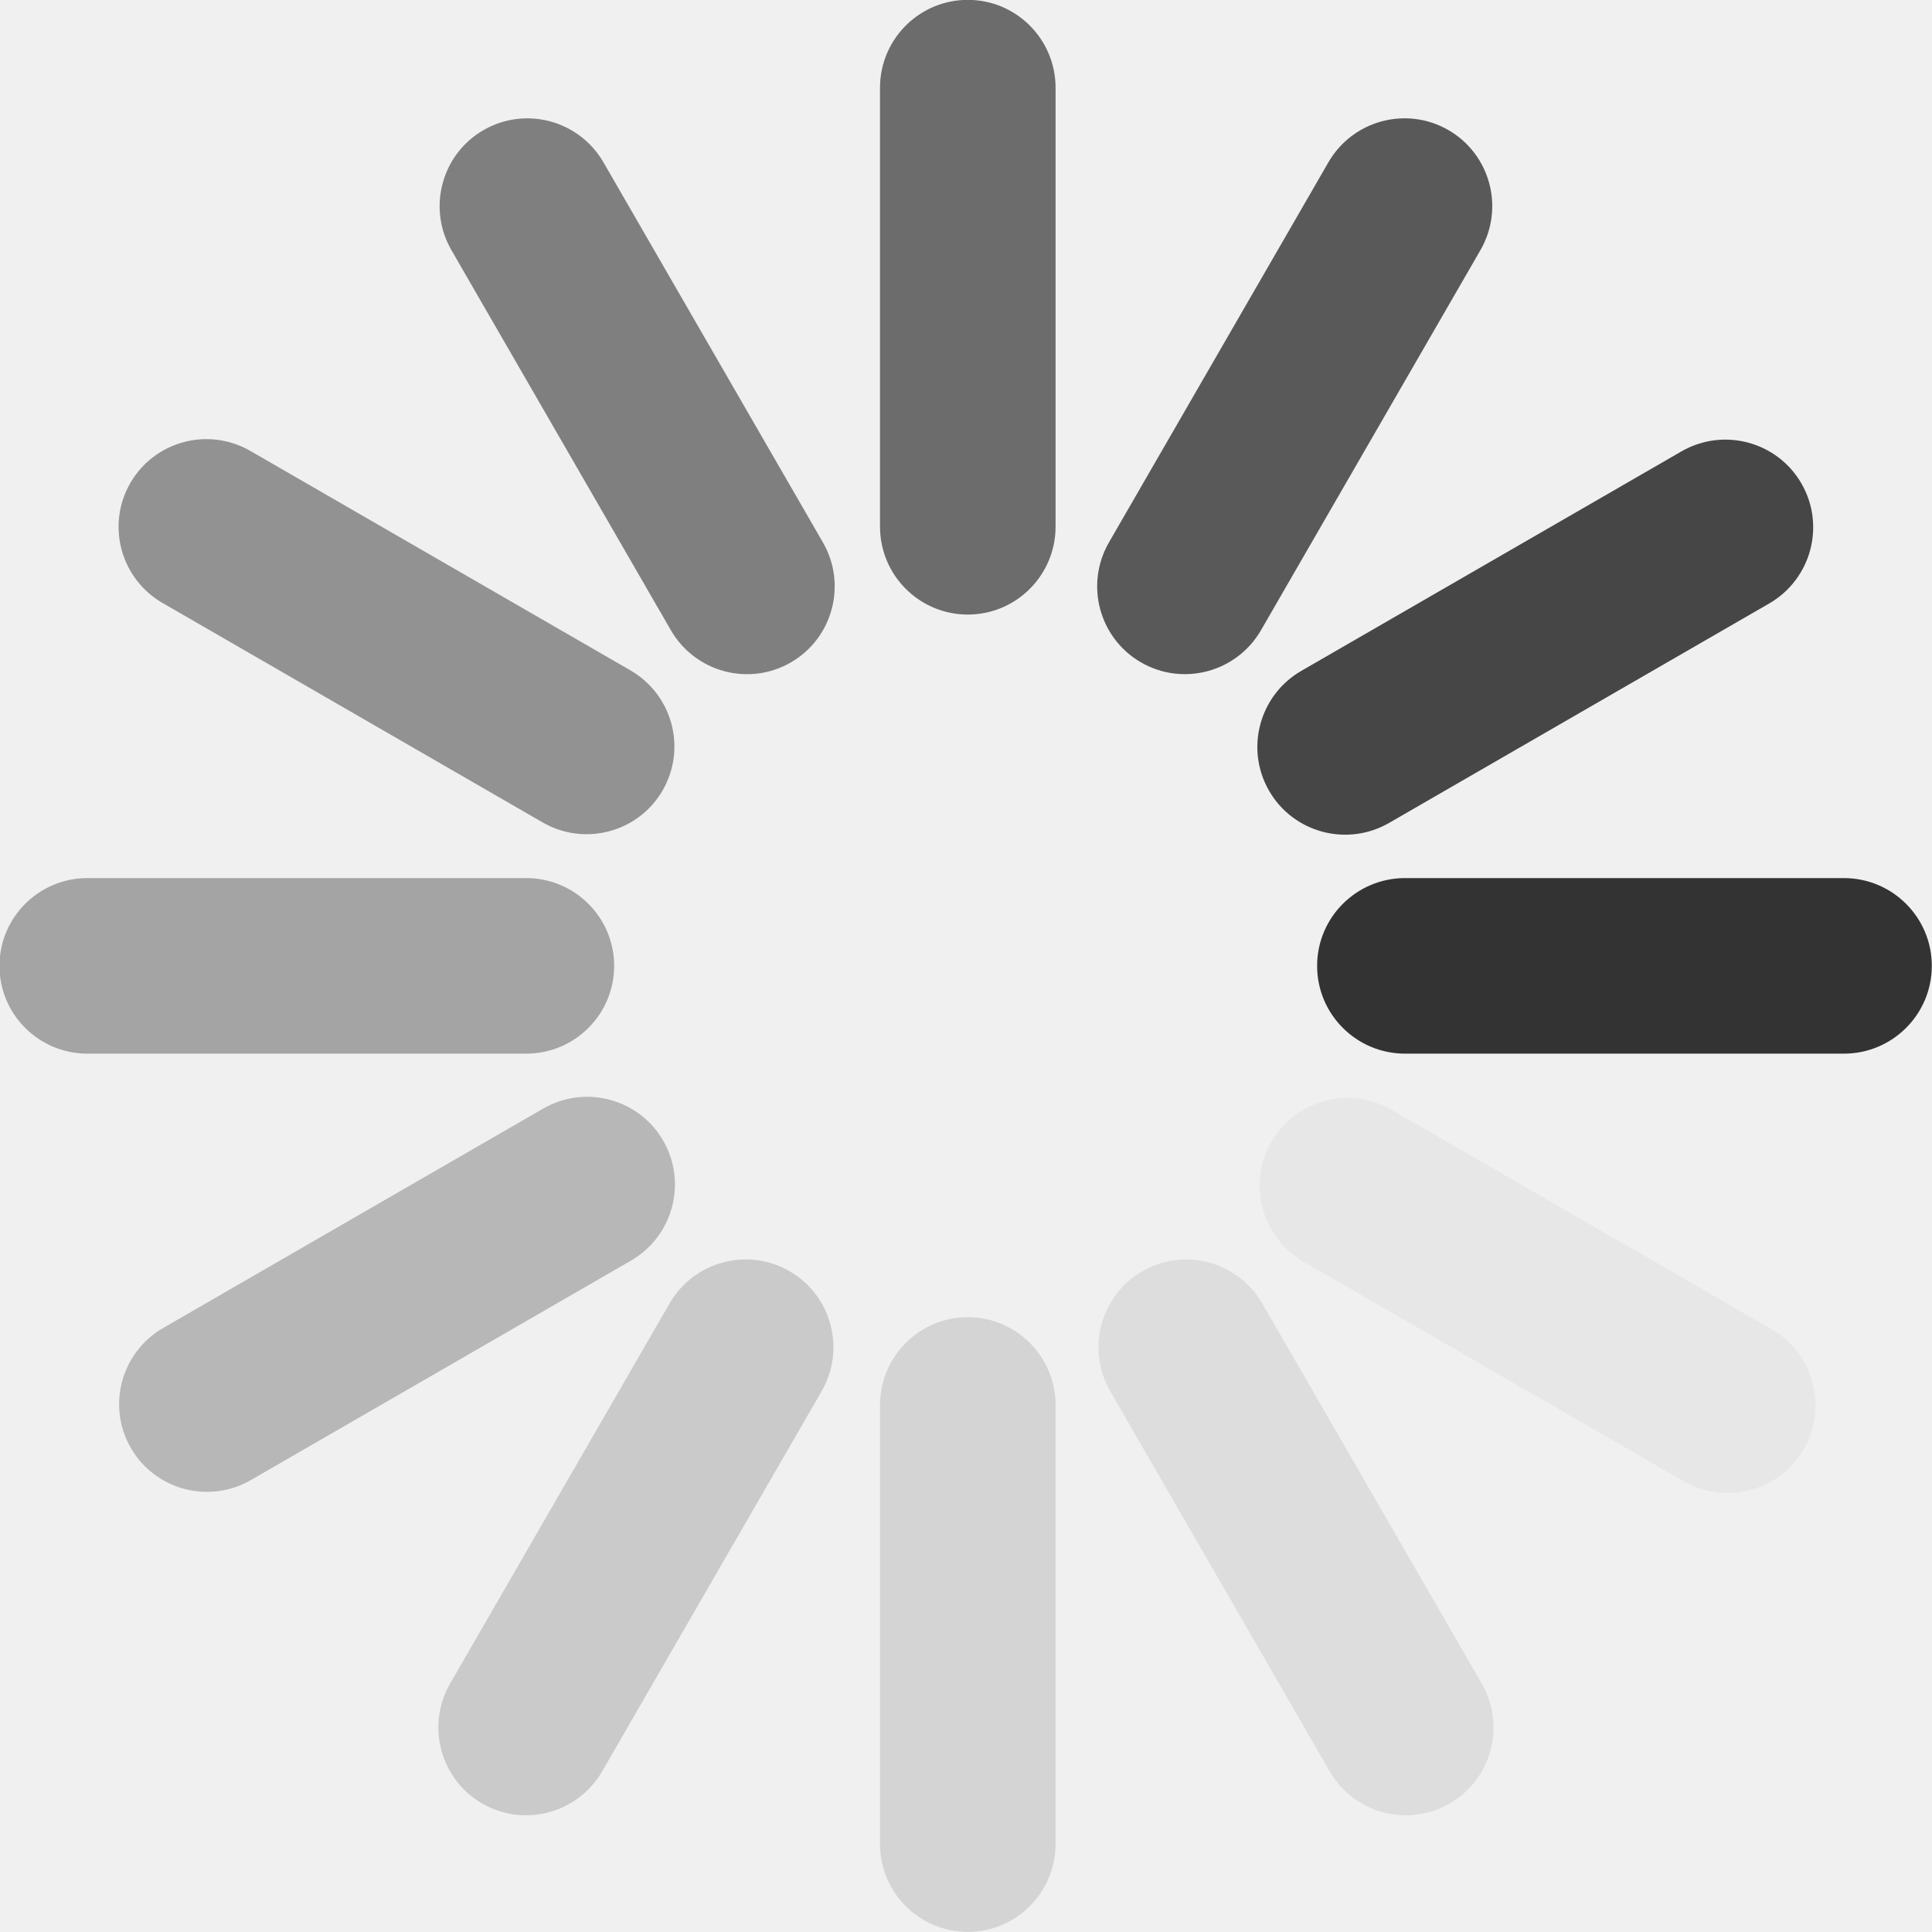
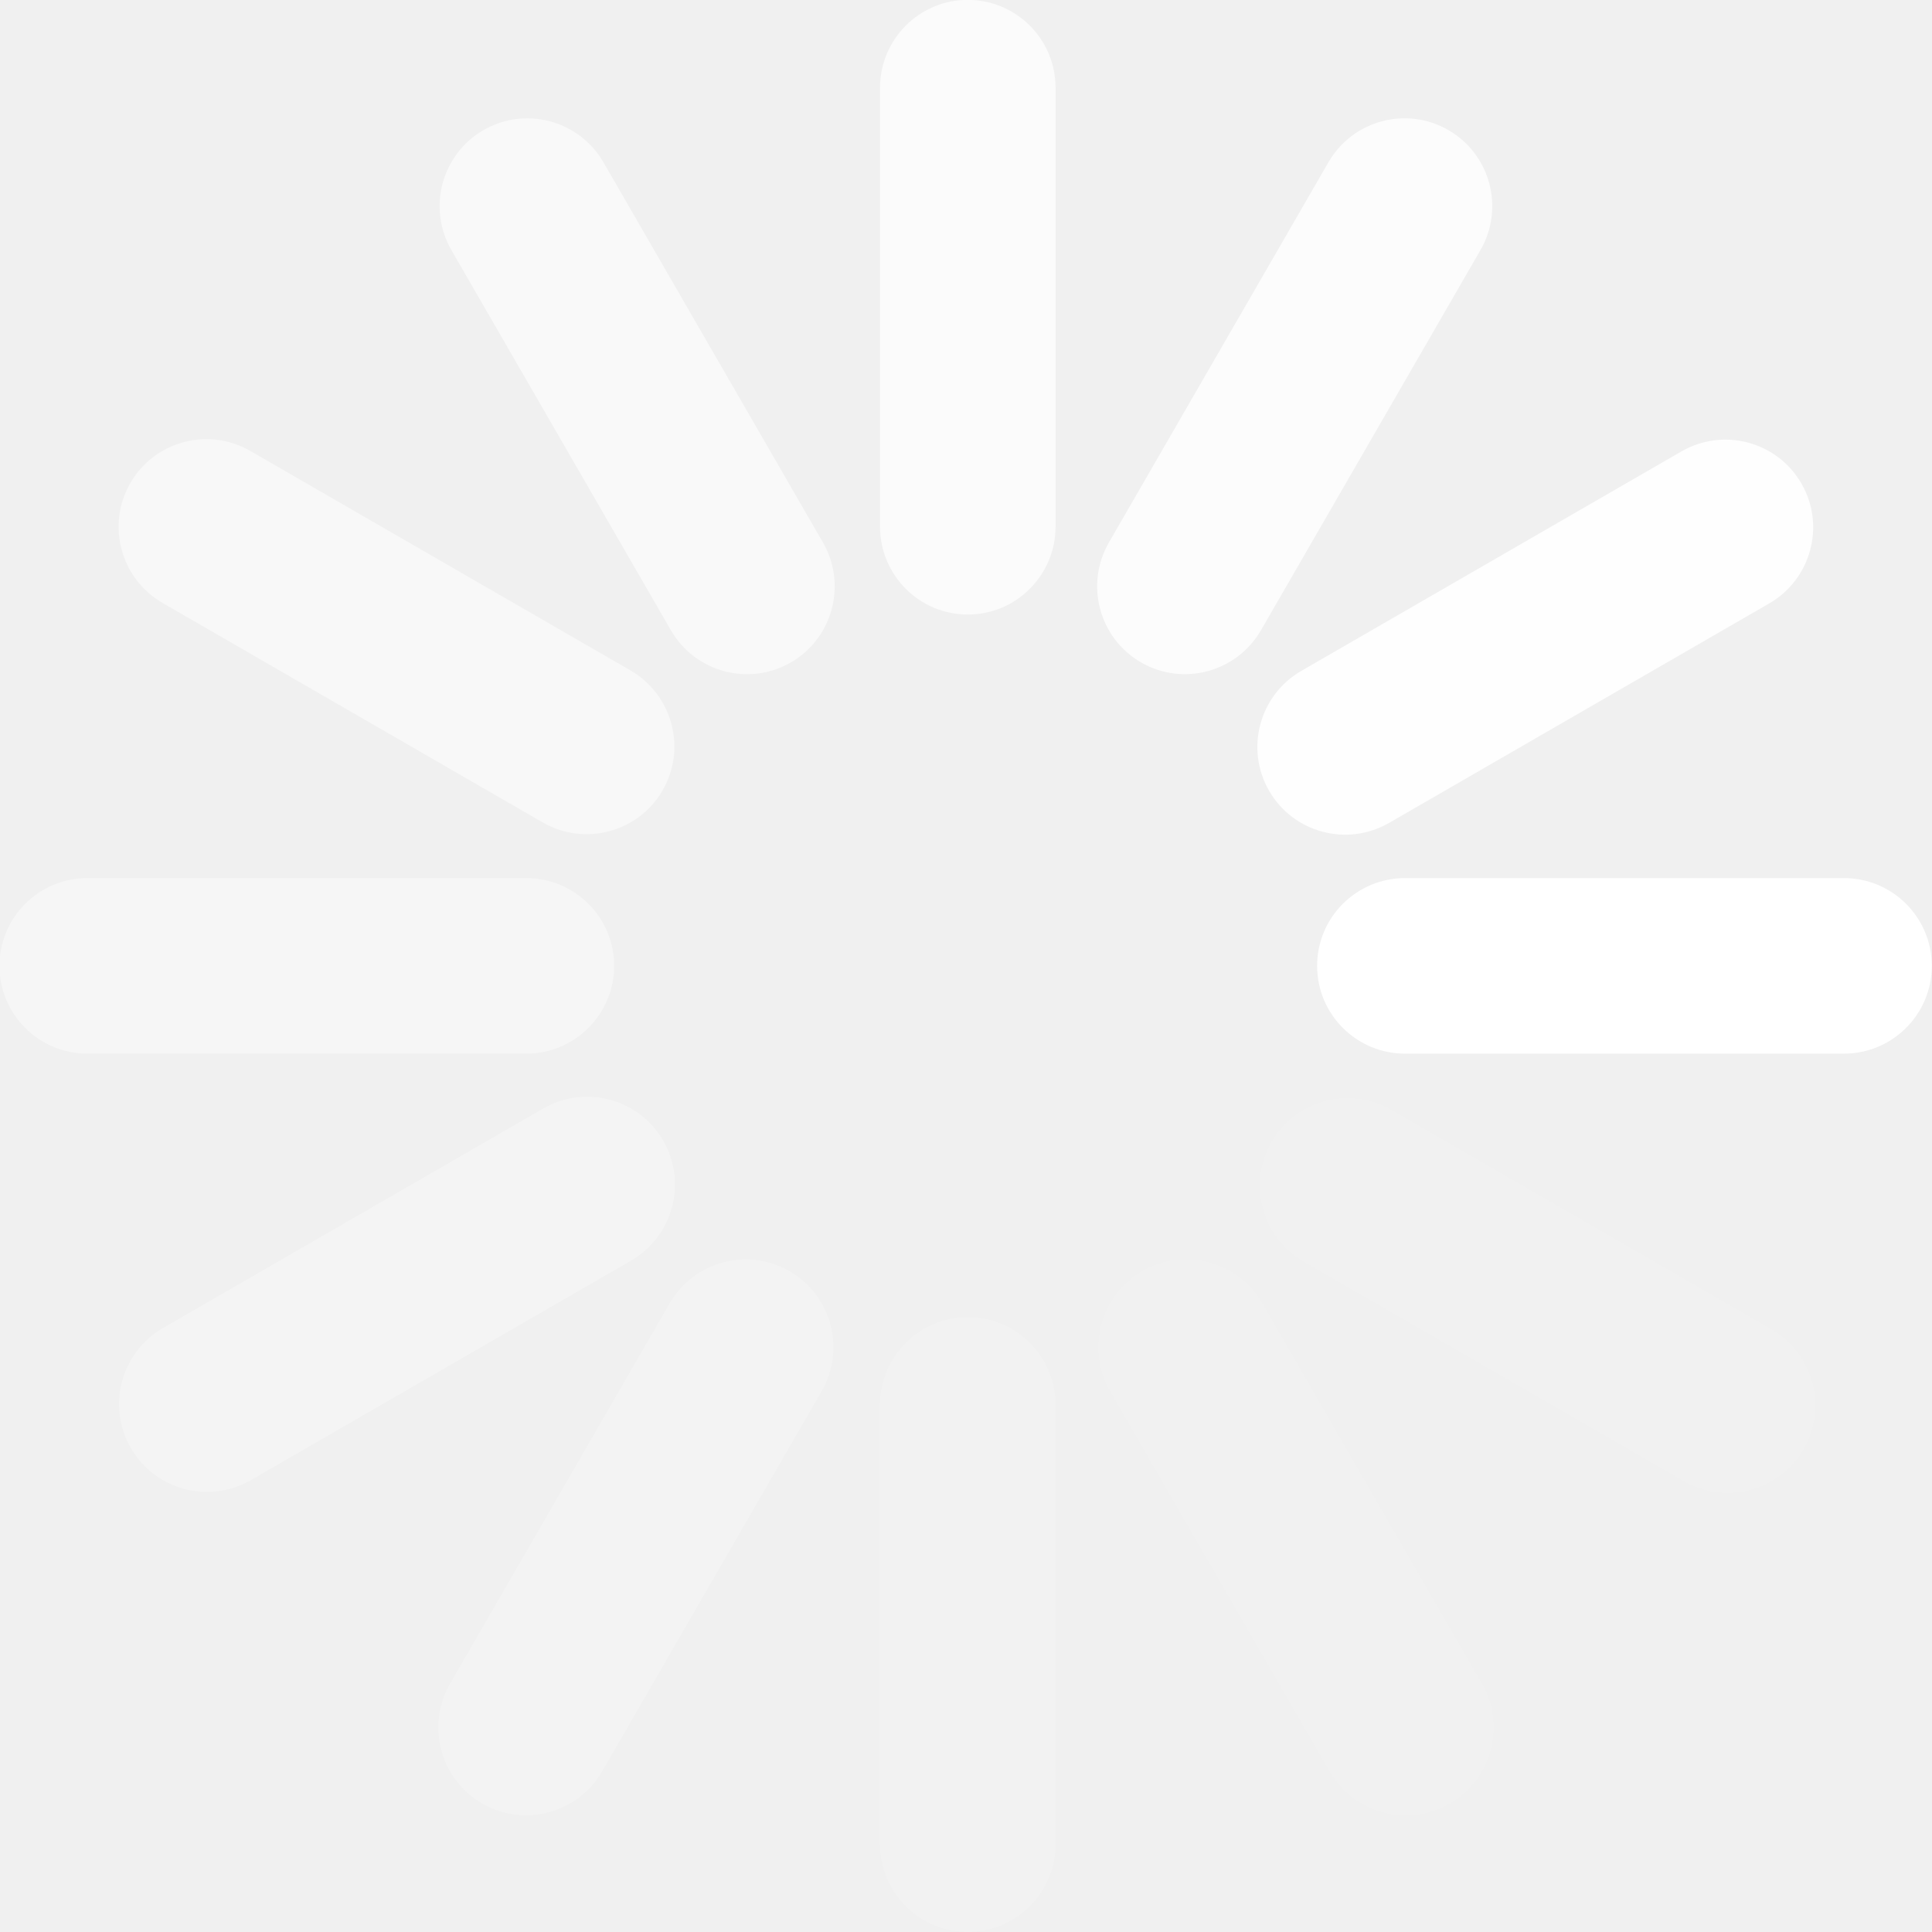
<svg xmlns="http://www.w3.org/2000/svg" width="22" height="22" version="1.1" viewBox="0 0 5.821 5.821">
  <g transform="translate(0 -291.18)">
-     <g transform="rotate(90 2.9104 294.09)" fill="#333" fill-rule="evenodd">
+     <g transform="rotate(90 2.9104 294.09)" fill="#ffffff" fill-rule="evenodd">
      <rect x="2.646" y="291.18" width=".529" height="1.852" rx=".265" ry=".265" style="paint-order:fill markers stroke" />
      <rect x="2.646" y="295.15" width=".529" height="1.852" rx=".265" ry=".265" opacity=".4" style="paint-order:fill markers stroke" />
      <rect transform="rotate(30)" x="149.3" y="250.32" width=".529" height="1.852" rx=".265" ry=".265" opacity=".05" style="paint-order:fill markers stroke" />
      <rect transform="rotate(30)" x="149.3" y="254.29" width=".529" height="1.852" rx=".265" ry=".265" opacity=".5" style="paint-order:fill markers stroke" />
      <rect transform="rotate(60)" x="255.88" y="141.61" width=".529" height="1.852" rx=".265" ry=".265" opacity=".1" style="paint-order:fill markers stroke" />
      <rect transform="rotate(60)" x="255.88" y="145.58" width=".529" height="1.852" rx=".265" ry=".265" opacity=".6" style="paint-order:fill markers stroke" />
      <rect transform="rotate(90)" x="293.82" y="-5.821" width=".529" height="1.852" rx=".265" ry=".265" opacity=".15" style="paint-order:fill markers stroke" />
      <rect transform="rotate(90)" x="293.82" y="-1.852" width=".529" height="1.852" rx=".265" ry=".265" opacity=".7" style="paint-order:fill markers stroke" />
      <rect transform="rotate(120)" x="252.97" y="-152.48" width=".529" height="1.852" rx=".265" ry=".265" opacity=".2" style="paint-order:fill markers stroke" />
      <rect transform="rotate(120)" x="252.97" y="-148.51" width=".529" height="1.852" rx=".265" ry=".265" opacity=".8" style="paint-order:fill markers stroke" />
      <rect transform="rotate(150)" x="144.26" y="-259.05" width=".529" height="1.852" rx=".265" ry=".265" opacity=".3" style="paint-order:fill markers stroke" />
      <rect transform="rotate(150)" x="144.26" y="-255.09" width=".529" height="1.852" rx=".265" ry=".265" opacity=".9" style="paint-order:fill markers stroke" />
    </g>
  </g>
</svg>
